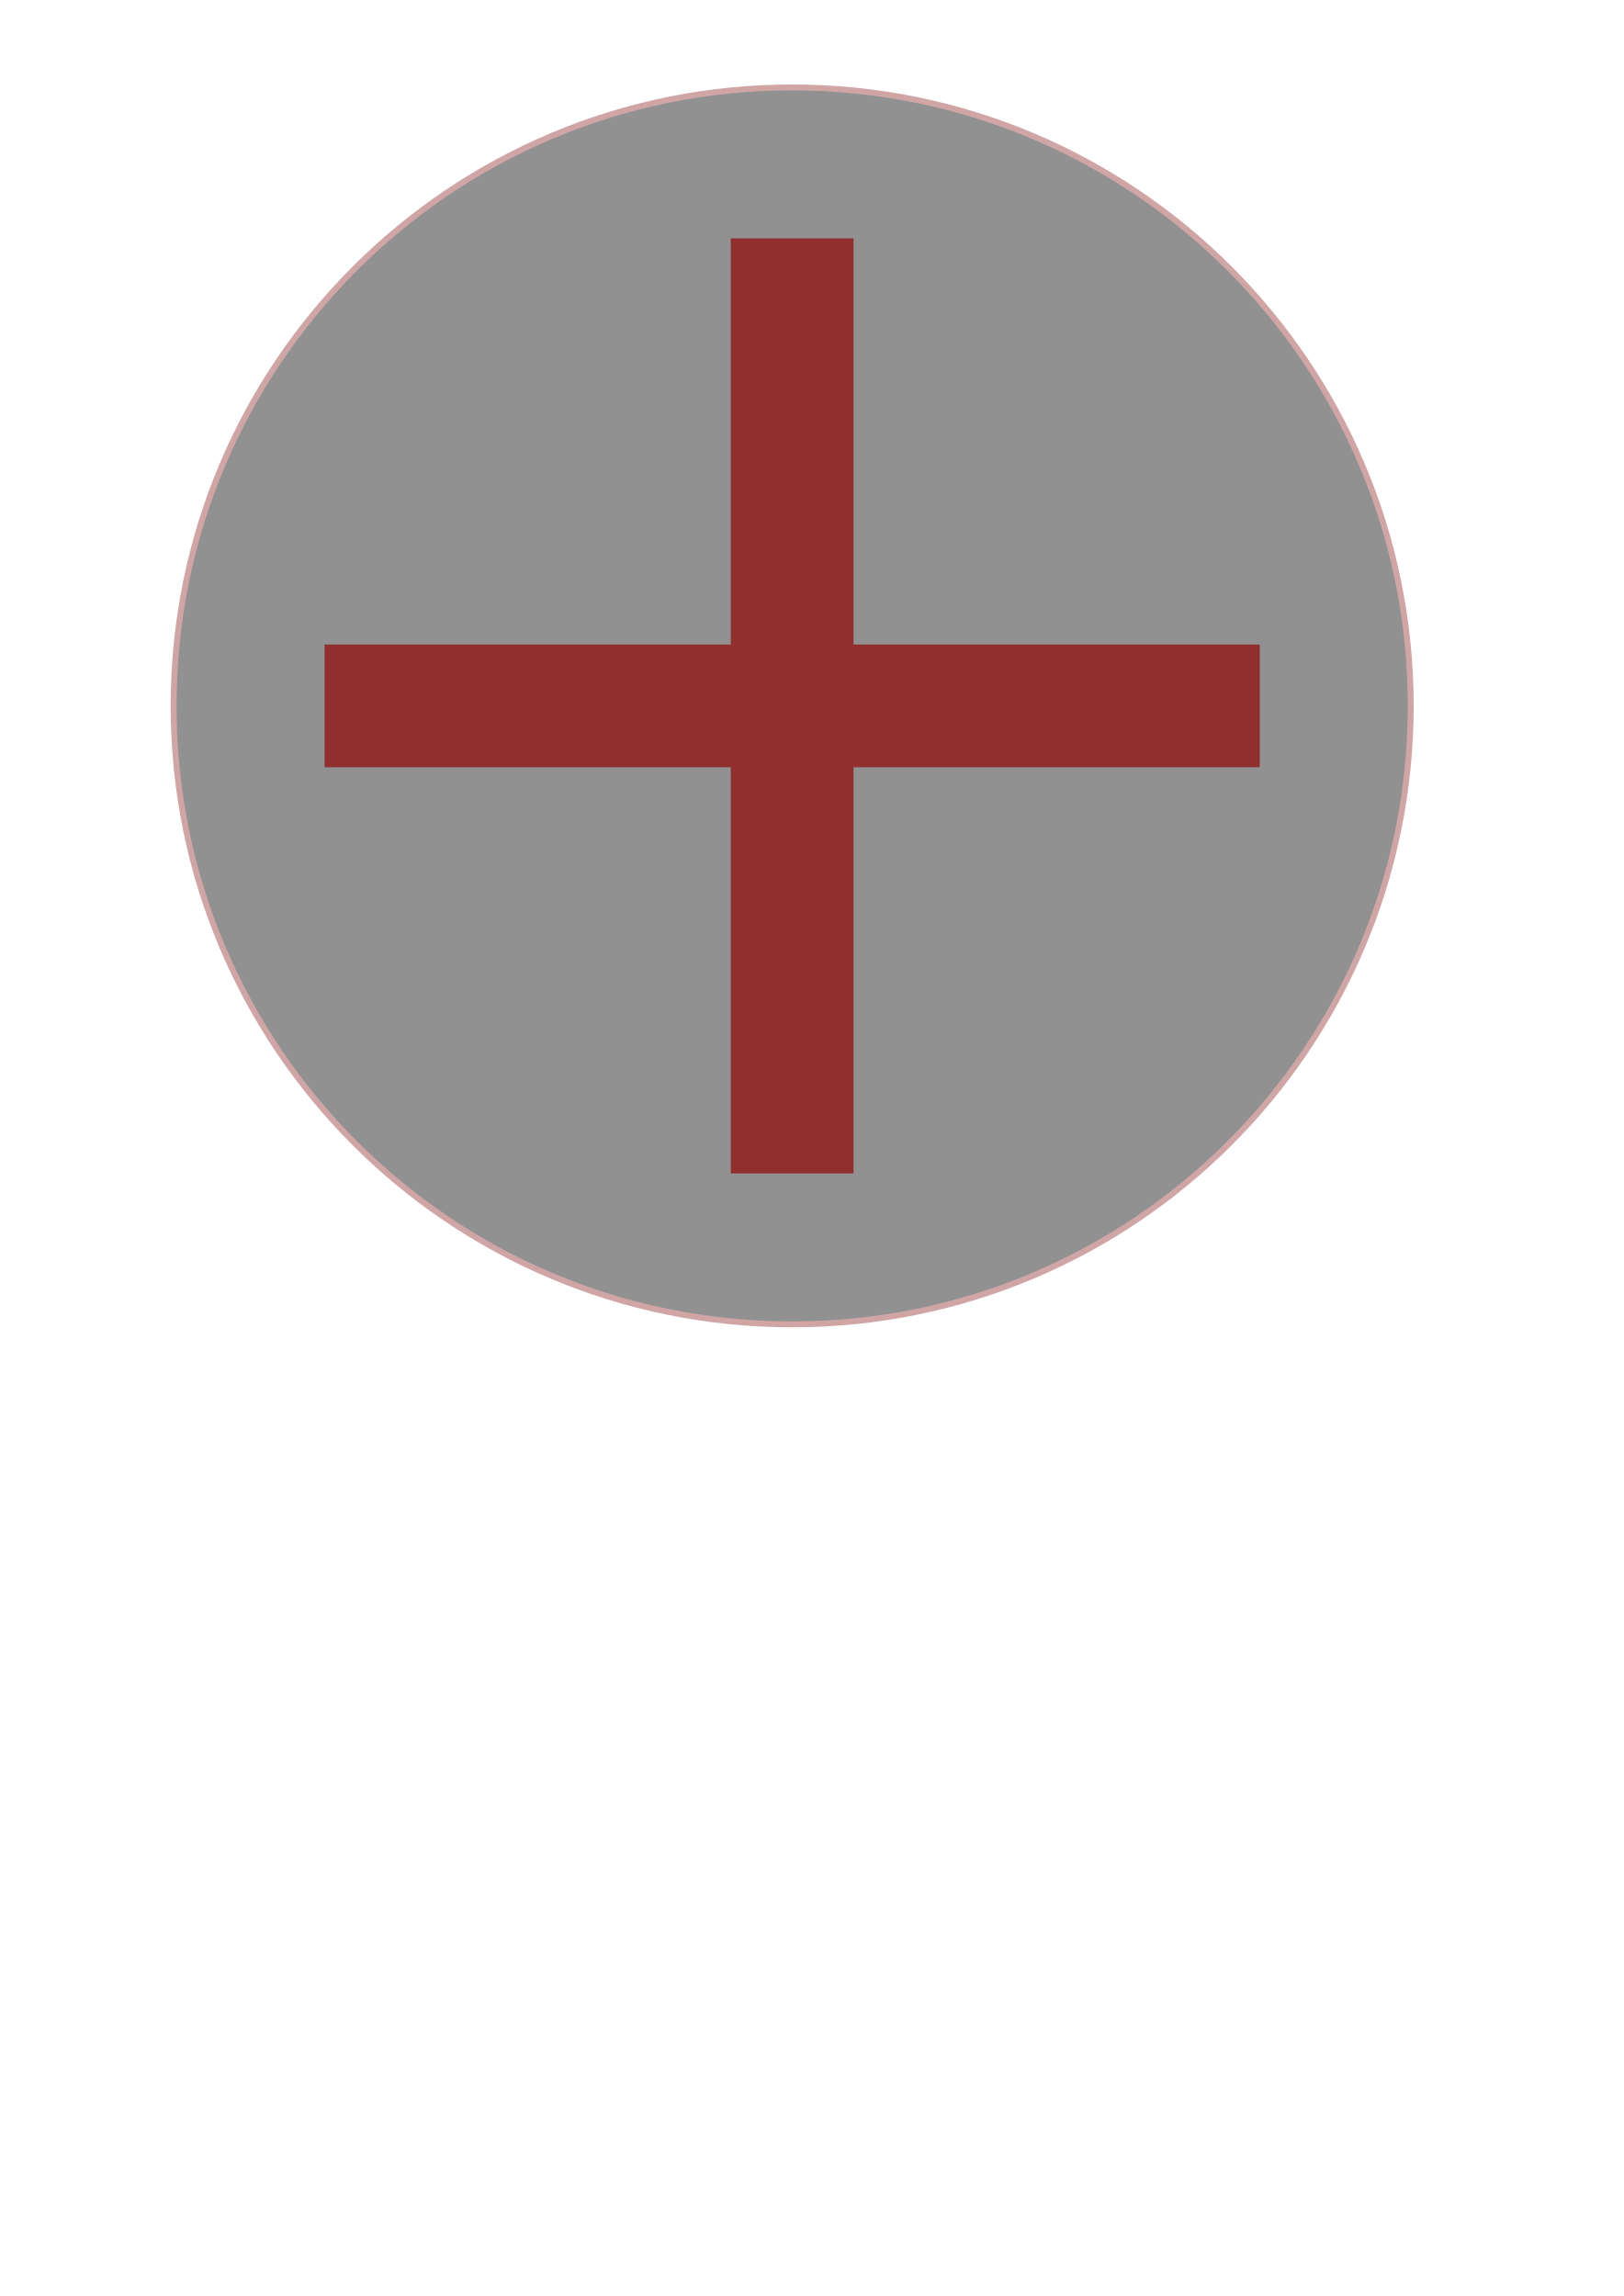
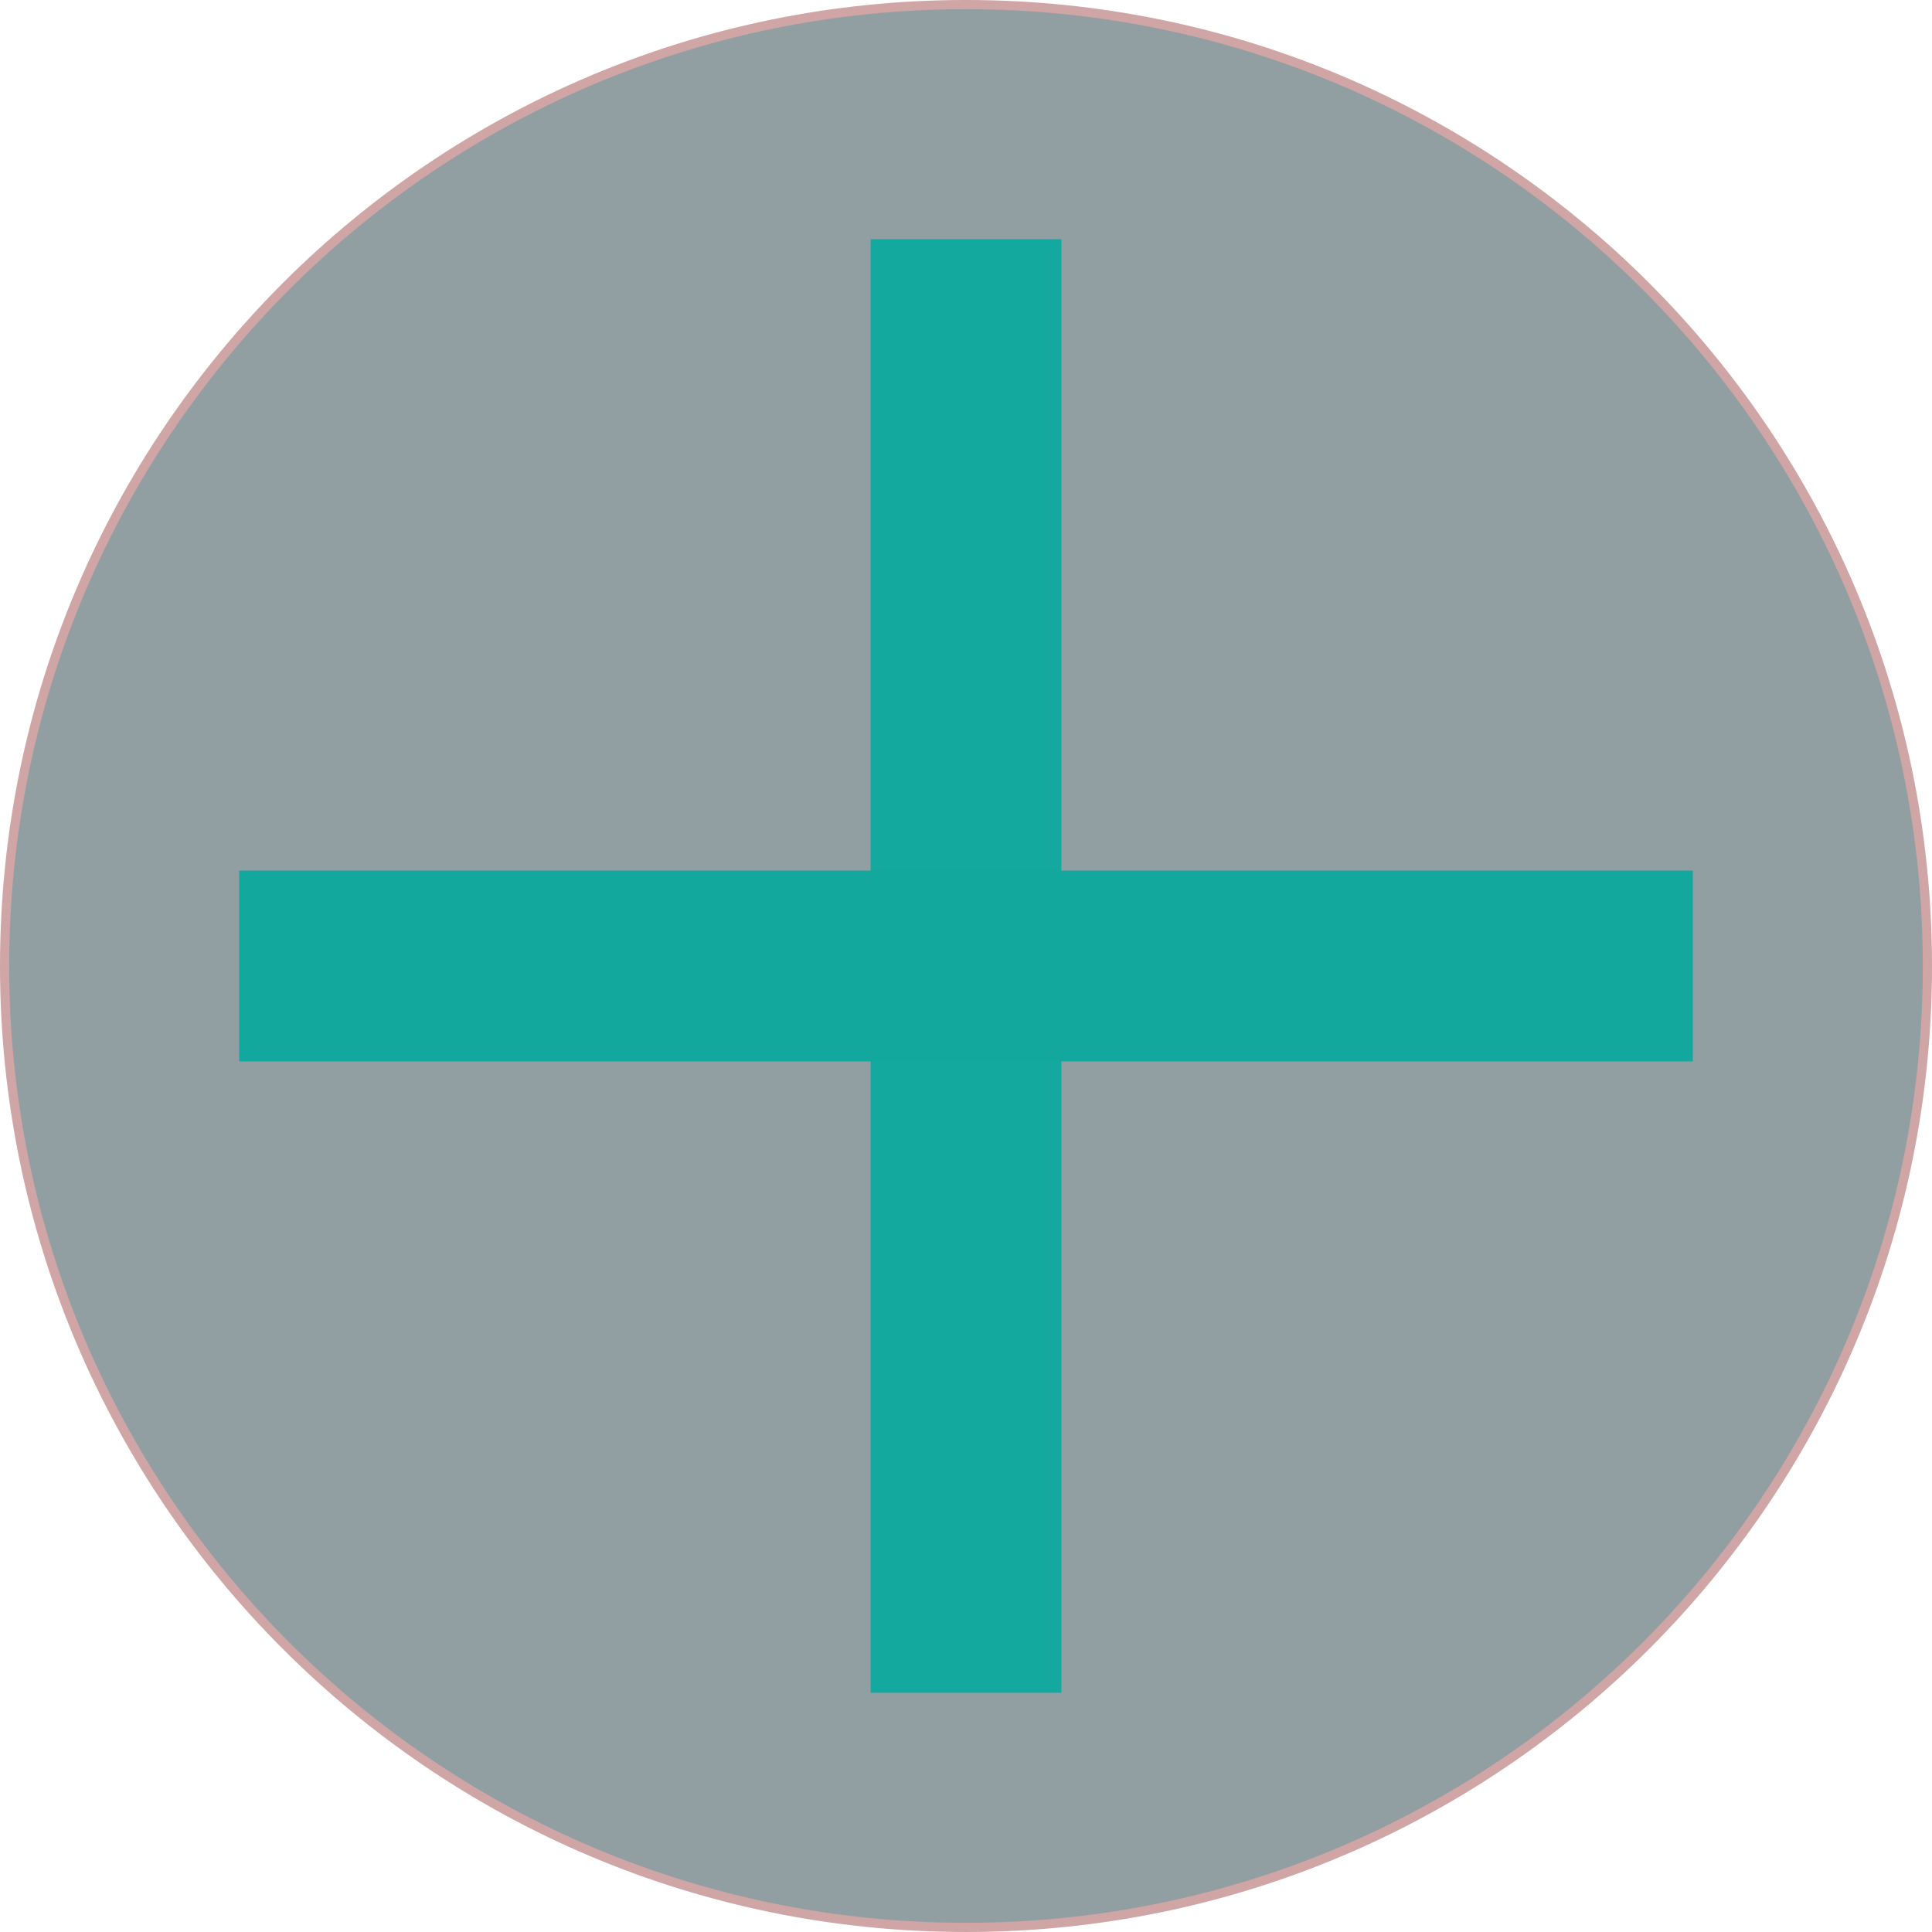
- <svg xmlns="http://www.w3.org/2000/svg" width="210mm" height="297mm" viewBox="0 0 210 297" version="1.1" id="svg8">
+ <svg xmlns="http://www.w3.org/2000/svg" width="160.765mm" height="160.765mm" viewBox="0 0 160.765 160.765" version="1.1" id="svg8">
  <defs id="defs2" />
-   <g id="layer1">
-     <circle style="opacity:0.43;fill:#000000;fill-opacity:1;stroke:#912e2e;stroke-width:0.765;stroke-miterlimit:4;stroke-dasharray:none;stroke-dashoffset:0;stroke-opacity:1" id="path815" cx="102.454" cy="91.311" r="80" />
-     <rect style="opacity:1;fill:#912e2e;fill-opacity:1;stroke:none;stroke-width:0.765;stroke-miterlimit:4;stroke-dasharray:none;stroke-dashoffset:0;stroke-opacity:1" id="rect817" width="15.875" height="120.952" x="94.516" y="30.835" />
-     <rect style="opacity:1;fill:#912e2e;fill-opacity:1;stroke:none;stroke-width:0.765;stroke-miterlimit:4;stroke-dasharray:none;stroke-dashoffset:0;stroke-opacity:1" id="rect817-3" width="15.875" height="120.952" x="83.374" y="-162.93" transform="rotate(90)" />
+   <g id="layer1" transform="translate(-22.0713,-10.92899)">
+     <circle style="opacity:0.43;fill:#001f27;fill-opacity:1;stroke:#912e2e;stroke-width:0.765;stroke-miterlimit:4;stroke-dasharray:none;stroke-dashoffset:0;stroke-opacity:1" id="path815" cx="102.454" cy="91.311" r="80" />
+     <rect style="opacity:1;fill:#13a99e;fill-opacity:1;stroke:none;stroke-width:0.765;stroke-miterlimit:4;stroke-dasharray:none;stroke-dashoffset:0;stroke-opacity:1" id="rect817" width="15.875" height="120.952" x="94.516" y="30.835" />
+     <rect style="opacity:1;fill:#13a89e;fill-opacity:1;stroke:none;stroke-width:0.765;stroke-miterlimit:4;stroke-dasharray:none;stroke-dashoffset:0;stroke-opacity:1" id="rect817-3" width="15.875" height="120.952" x="83.374" y="-162.93" transform="rotate(90)" />
  </g>
</svg>
